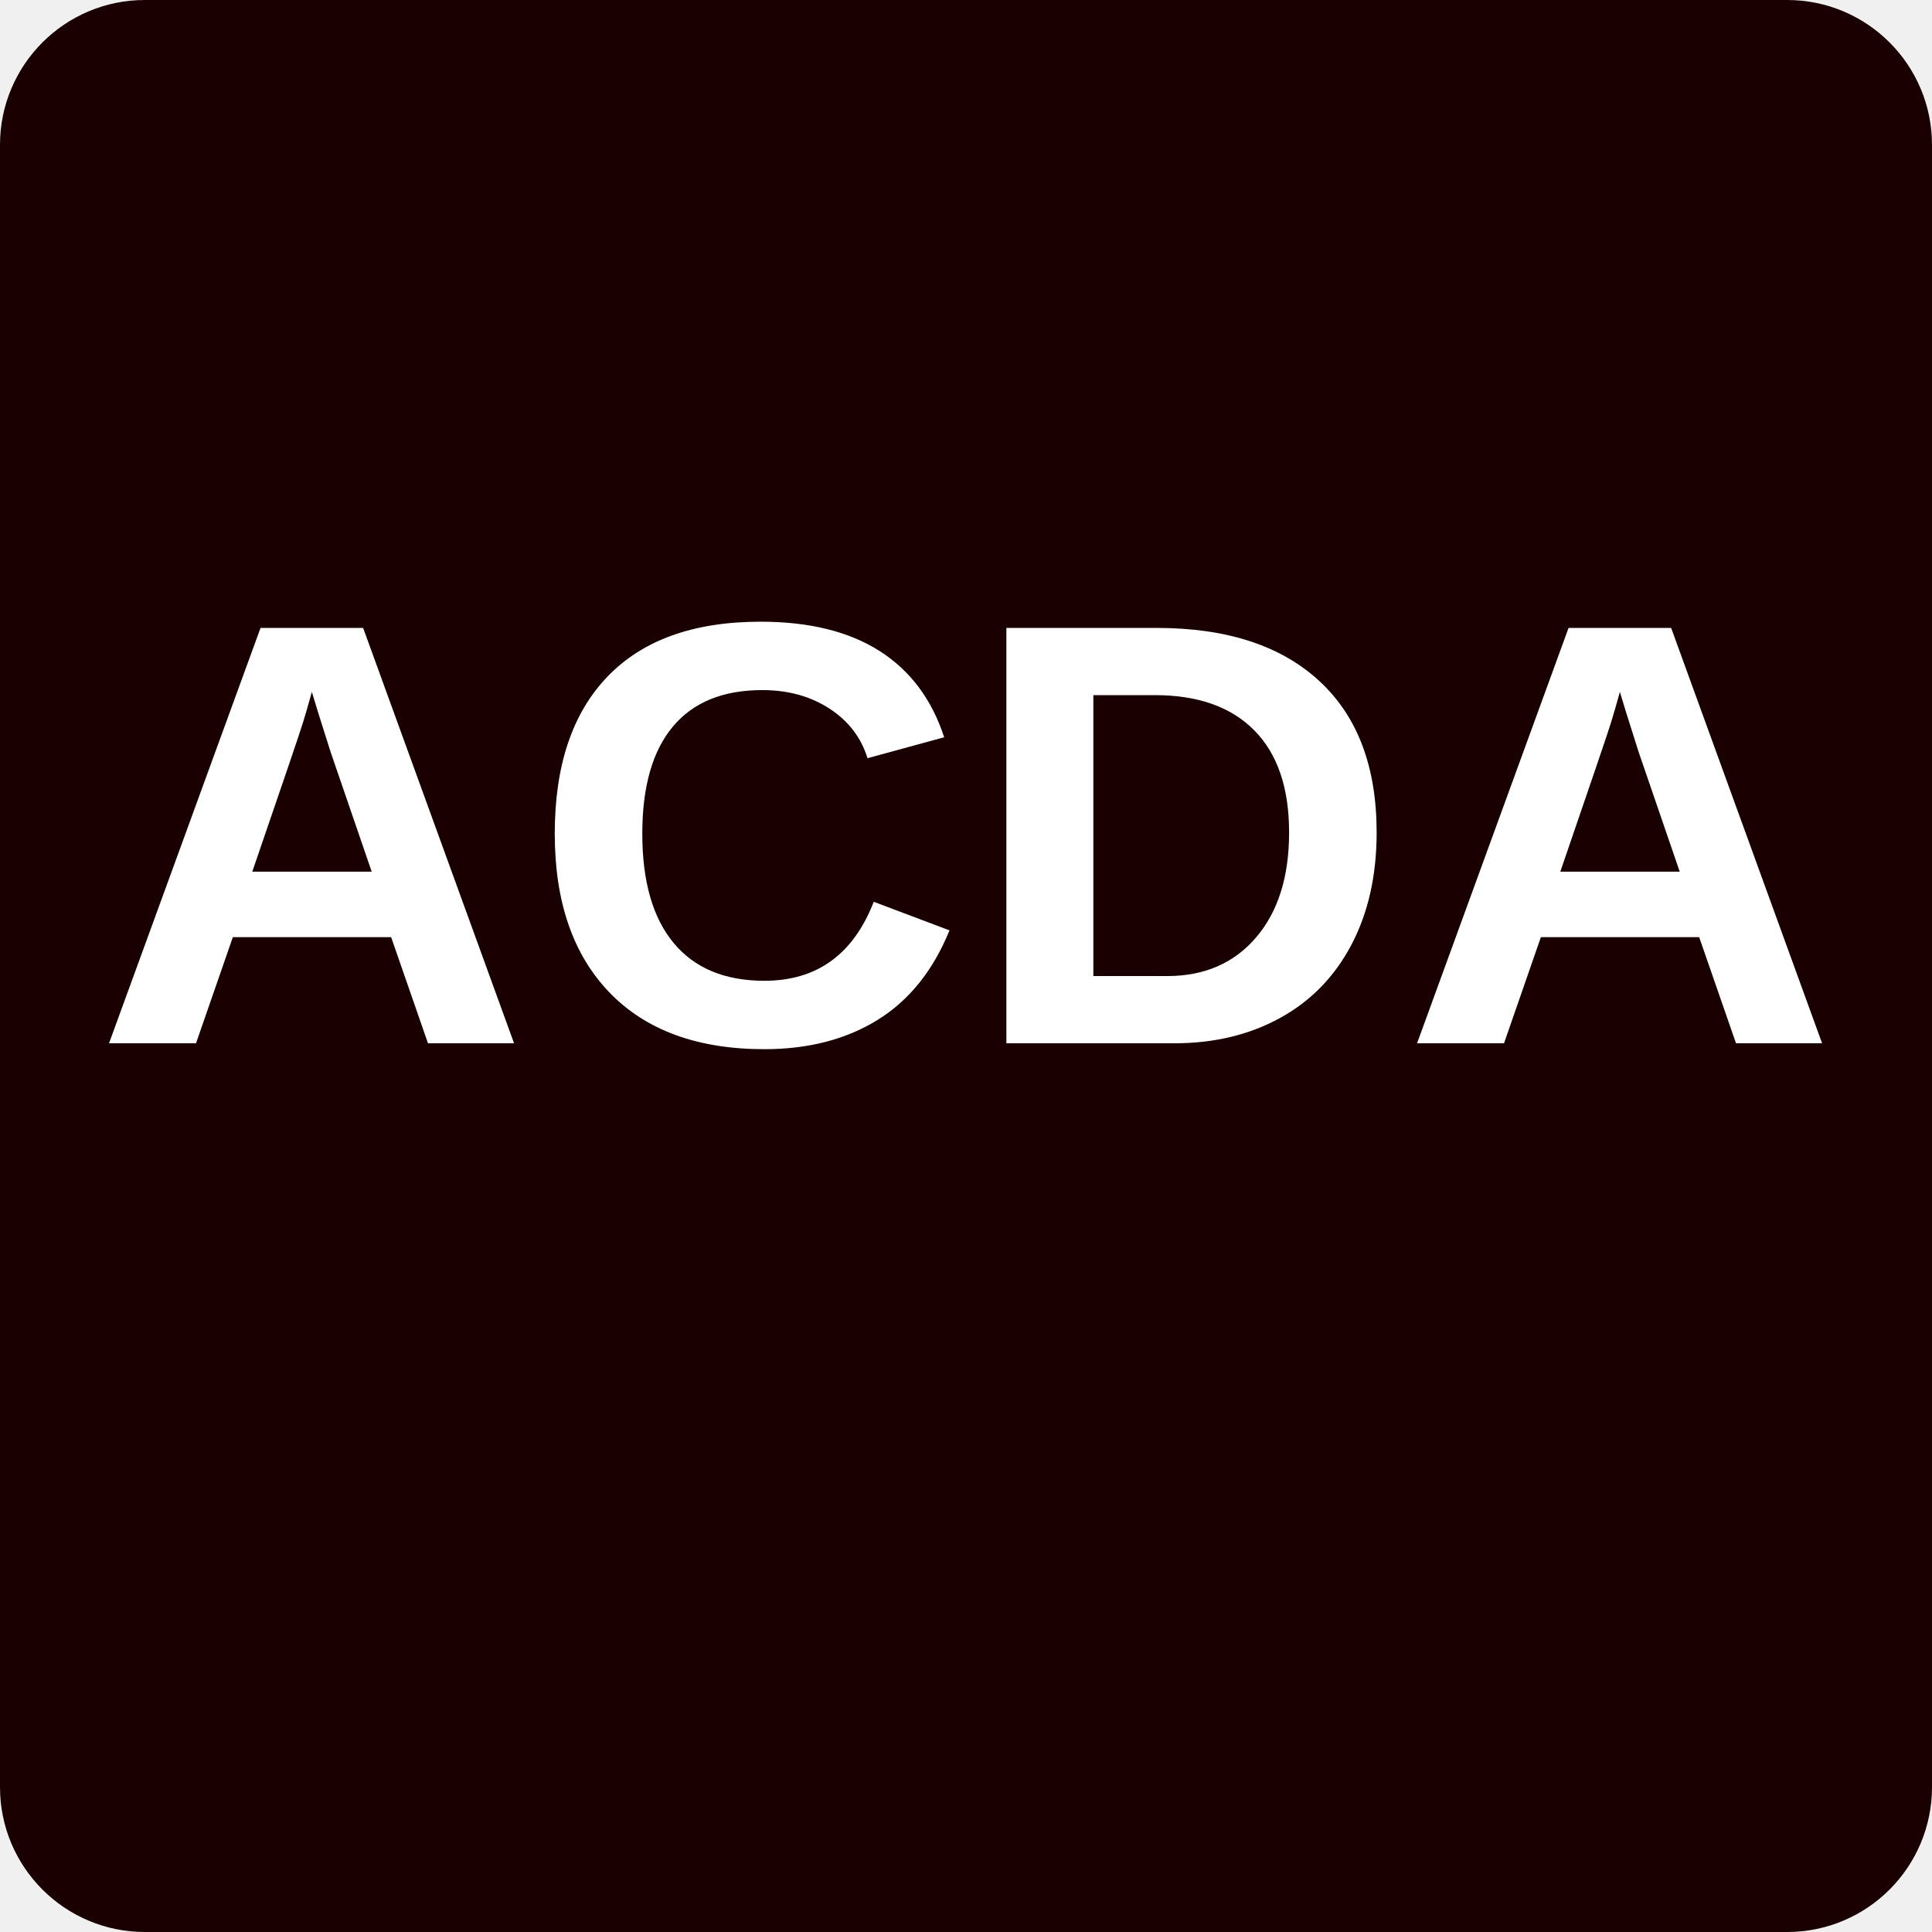
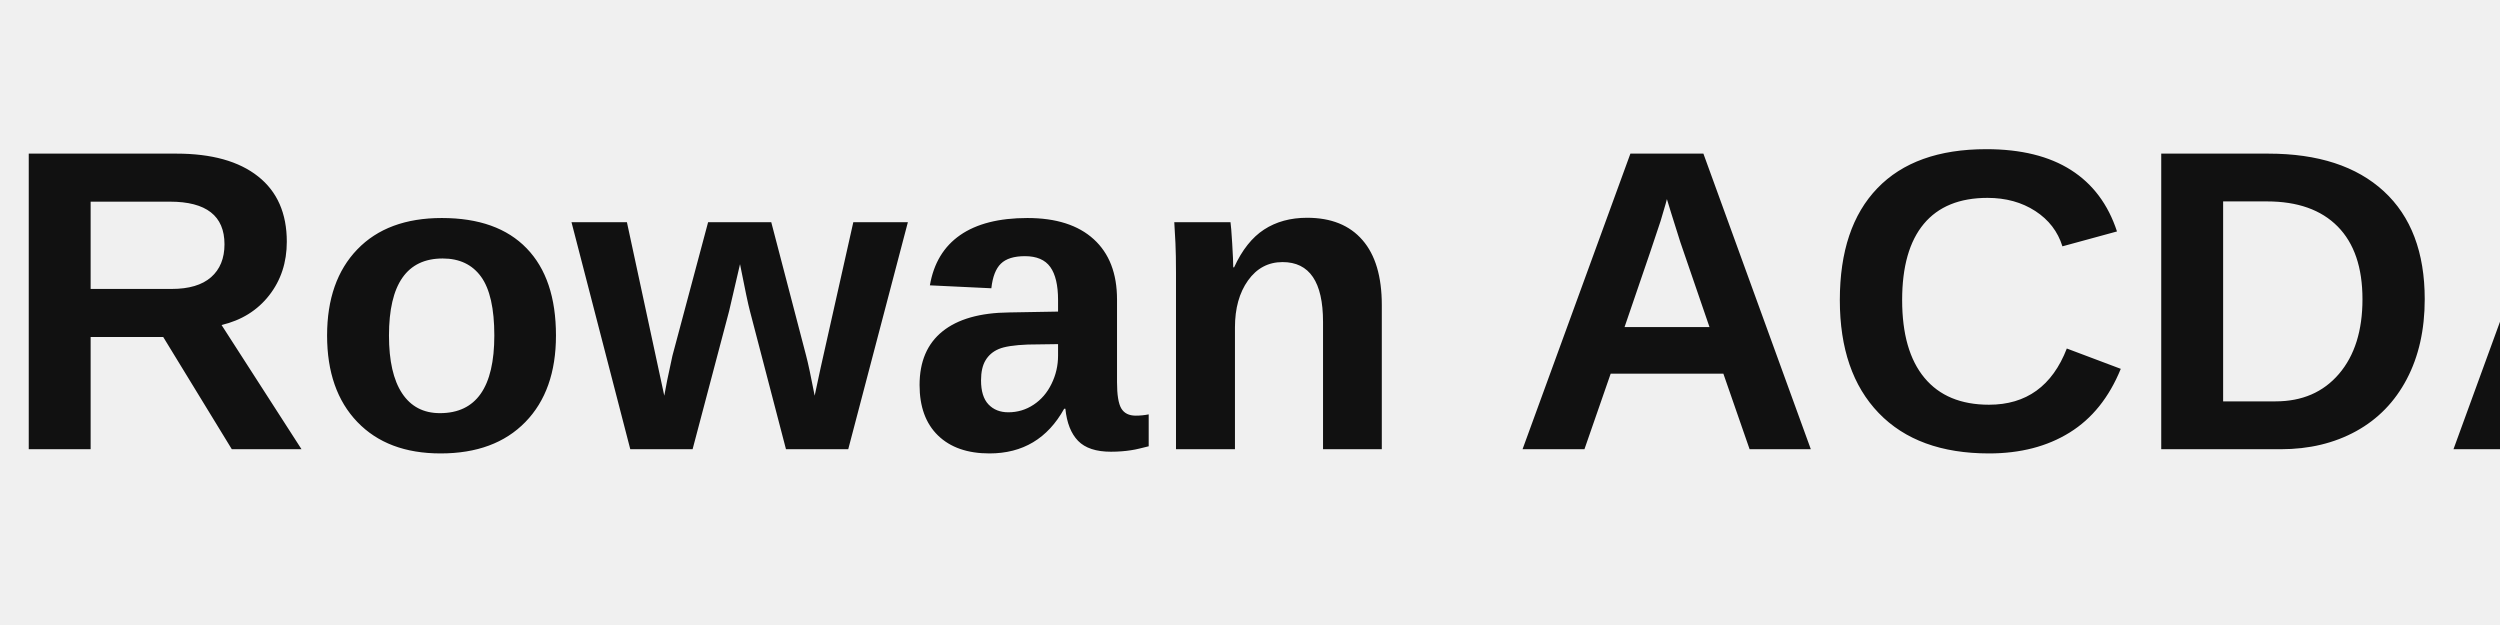
- <svg xmlns="http://www.w3.org/2000/svg" viewBox="0 0 640 640">
-   <rect width="640" height="640" rx="48" fill="#1a0000" />
-   <g fill="#ffffff">
-     <text x="50%" y="54%" text-anchor="middle" font-family="Arial, Helvetica, sans-serif" font-size="200" font-weight="700">ACDA</text>
+ <svg xmlns="http://www.w3.org/2000/svg" viewBox="0 0 640 160">
+   <rect width="640" height="160" fill="none" />
+   <g fill="#111" font-family="Arial, Helvetica, sans-serif" font-weight="700">
+     <text x="0" y="115" font-size="110">Rowan ACDA</text>
  </g>
</svg>
